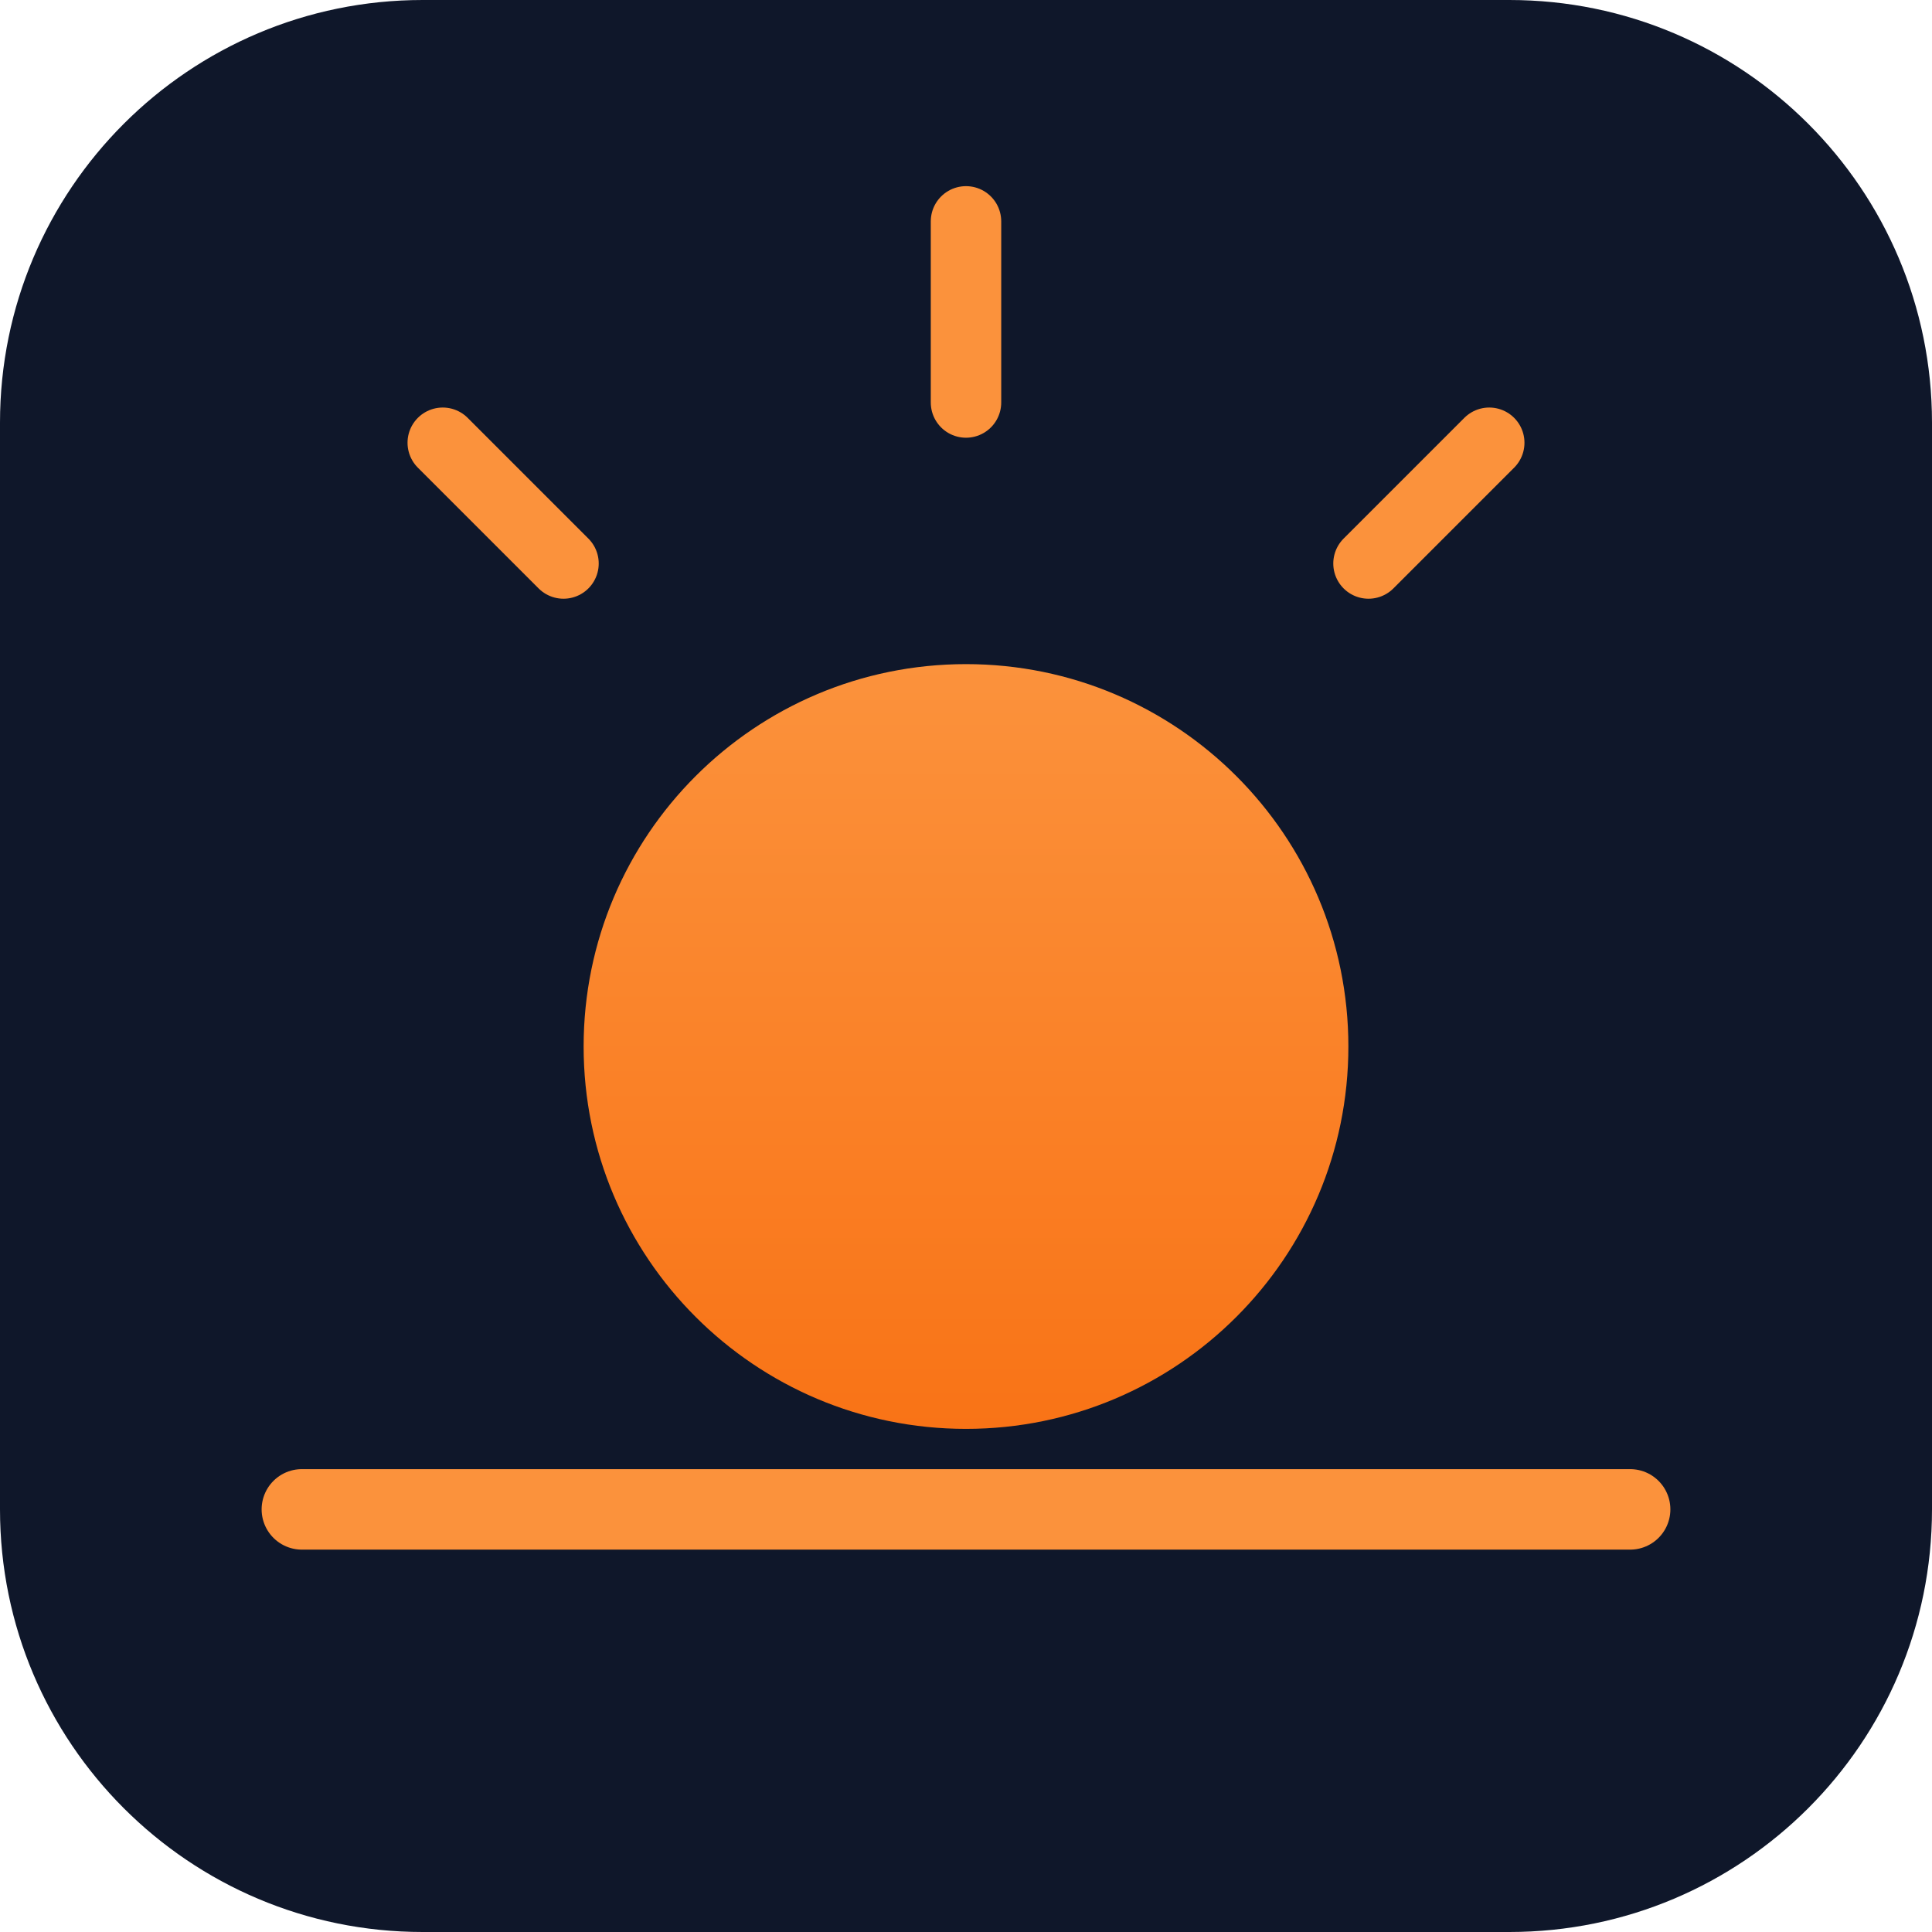
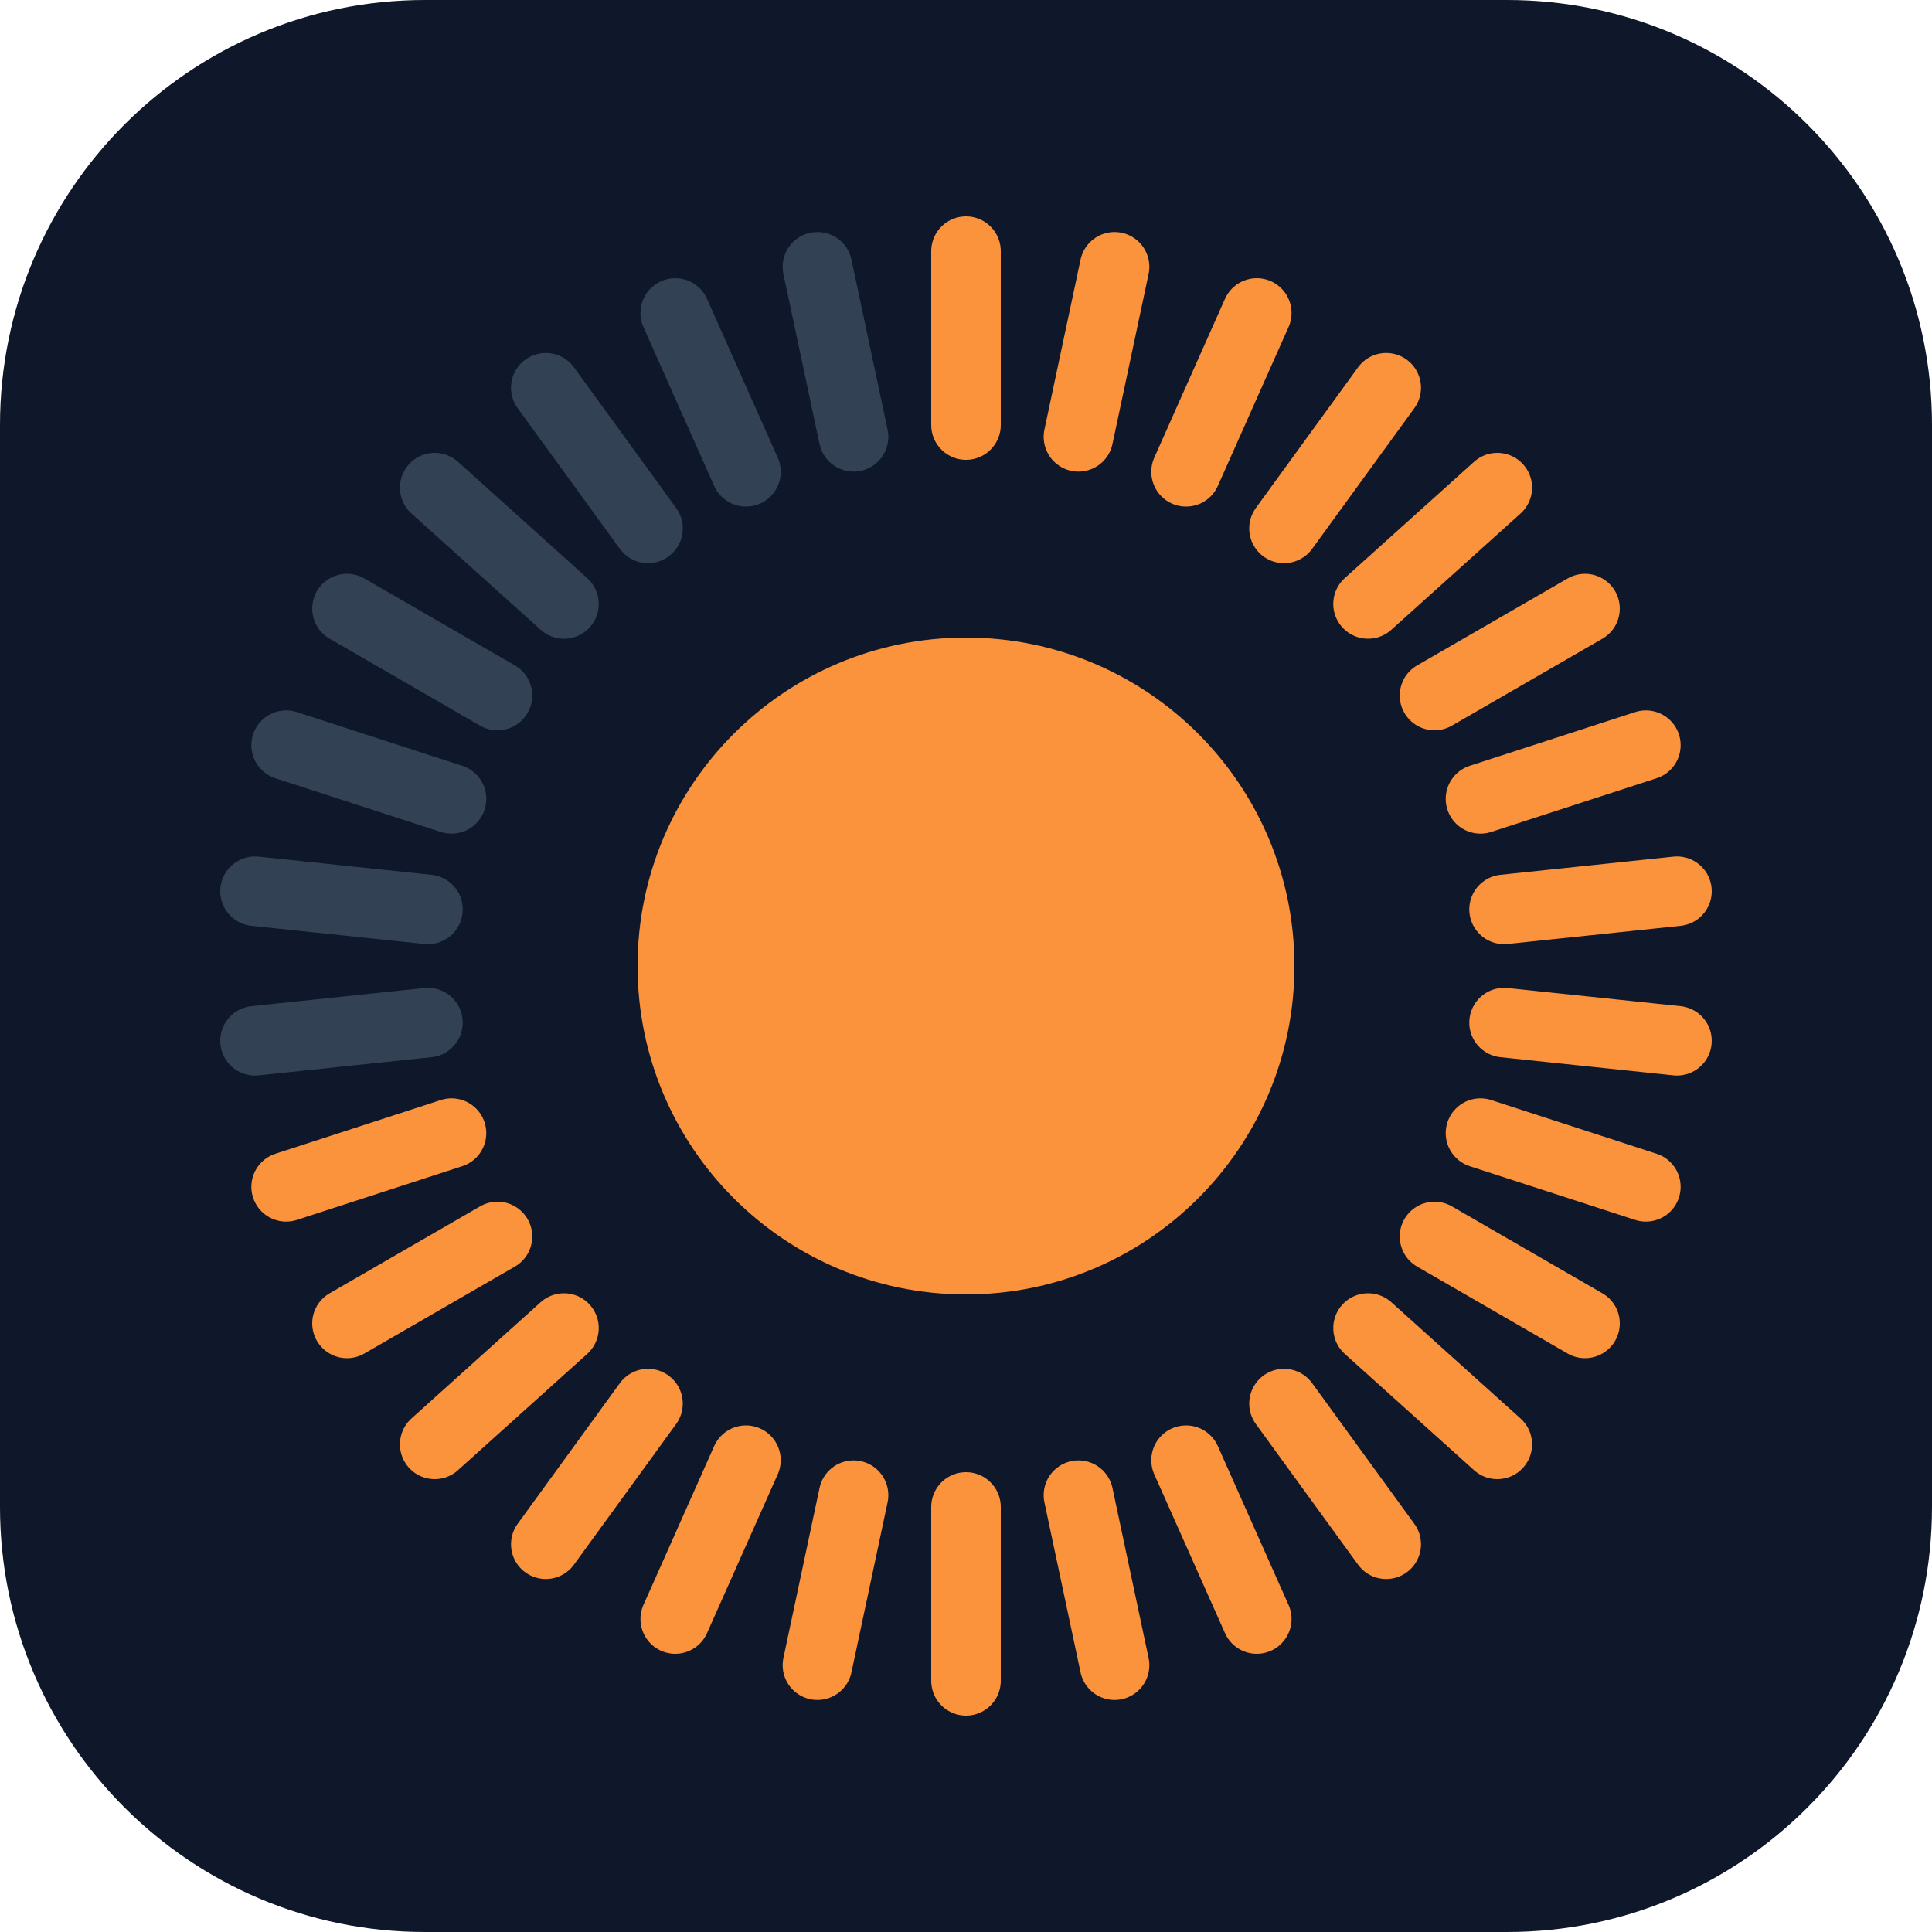
- <svg xmlns="http://www.w3.org/2000/svg" viewBox="0 0 192 192" width="192" height="192">
-   <rect width="192" height="192" rx="42" fill="#0f172a" />
-   <defs>
-     <linearGradient id="s" x1="0" y1="0" x2="0" y2="1">
-       <stop offset="0" stop-color="#fb923c" />
-       <stop offset="1" stop-color="#f97316" />
-     </linearGradient>
-   </defs>
-   <g stroke="#fb923c" stroke-width="7" stroke-linecap="round">
-     <line x1="96" y1="40" x2="96" y2="22" />
-     <line x1="56" y1="56" x2="44" y2="44" />
-     <line x1="136" y1="56" x2="148" y2="44" />
-   </g>
-   <circle cx="96" cy="104" r="38" fill="url(#s)" />
-   <line x1="30" y1="150" x2="162" y2="150" stroke="#fb923c" stroke-width="8" stroke-linecap="round" />
+ <svg xmlns="http://www.w3.org/2000/svg" viewBox="0 0 100 100" width="192" height="192">
+   <rect width="100" height="100" rx="22" fill="#0f172a" />
+   <line x1="50.00" y1="22.00" x2="50.00" y2="13.00" stroke="#fb923c" stroke-width="3.6" stroke-linecap="round" />
+   <line x1="55.82" y1="22.61" x2="57.69" y2="13.81" stroke="#fb923c" stroke-width="3.6" stroke-linecap="round" />
+   <line x1="61.39" y1="24.42" x2="65.05" y2="16.20" stroke="#fb923c" stroke-width="3.6" stroke-linecap="round" />
+   <line x1="66.46" y1="27.35" x2="71.75" y2="20.07" stroke="#fb923c" stroke-width="3.6" stroke-linecap="round" />
+   <line x1="70.81" y1="31.26" x2="77.50" y2="25.24" stroke="#fb923c" stroke-width="3.6" stroke-linecap="round" />
+   <line x1="74.25" y1="36.00" x2="82.04" y2="31.50" stroke="#fb923c" stroke-width="3.6" stroke-linecap="round" />
+   <line x1="76.63" y1="41.35" x2="85.19" y2="38.57" stroke="#fb923c" stroke-width="3.6" stroke-linecap="round" />
+   <line x1="77.85" y1="47.07" x2="86.80" y2="46.13" stroke="#fb923c" stroke-width="3.6" stroke-linecap="round" />
+   <line x1="77.85" y1="52.93" x2="86.80" y2="53.87" stroke="#fb923c" stroke-width="3.6" stroke-linecap="round" />
+   <line x1="76.63" y1="58.65" x2="85.19" y2="61.43" stroke="#fb923c" stroke-width="3.6" stroke-linecap="round" />
+   <line x1="74.25" y1="64.00" x2="82.04" y2="68.50" stroke="#fb923c" stroke-width="3.6" stroke-linecap="round" />
+   <line x1="70.81" y1="68.74" x2="77.50" y2="74.76" stroke="#fb923c" stroke-width="3.6" stroke-linecap="round" />
+   <line x1="66.46" y1="72.65" x2="71.75" y2="79.93" stroke="#fb923c" stroke-width="3.6" stroke-linecap="round" />
+   <line x1="61.39" y1="75.58" x2="65.05" y2="83.80" stroke="#fb923c" stroke-width="3.6" stroke-linecap="round" />
+   <line x1="55.82" y1="77.39" x2="57.69" y2="86.19" stroke="#fb923c" stroke-width="3.6" stroke-linecap="round" />
+   <line x1="50.00" y1="78.00" x2="50.00" y2="87.00" stroke="#fb923c" stroke-width="3.6" stroke-linecap="round" />
+   <line x1="44.18" y1="77.39" x2="42.31" y2="86.19" stroke="#fb923c" stroke-width="3.6" stroke-linecap="round" />
+   <line x1="38.61" y1="75.58" x2="34.95" y2="83.80" stroke="#fb923c" stroke-width="3.6" stroke-linecap="round" />
+   <line x1="33.54" y1="72.65" x2="28.25" y2="79.93" stroke="#fb923c" stroke-width="3.6" stroke-linecap="round" />
+   <line x1="29.19" y1="68.74" x2="22.50" y2="74.76" stroke="#fb923c" stroke-width="3.6" stroke-linecap="round" />
+   <line x1="25.75" y1="64.00" x2="17.96" y2="68.50" stroke="#fb923c" stroke-width="3.6" stroke-linecap="round" />
+   <line x1="23.37" y1="58.65" x2="14.81" y2="61.43" stroke="#fb923c" stroke-width="3.6" stroke-linecap="round" />
+   <line x1="22.15" y1="52.93" x2="13.20" y2="53.87" stroke="#334155" stroke-width="3.6" stroke-linecap="round" />
+   <line x1="22.15" y1="47.07" x2="13.20" y2="46.13" stroke="#334155" stroke-width="3.6" stroke-linecap="round" />
+   <line x1="23.37" y1="41.35" x2="14.81" y2="38.57" stroke="#334155" stroke-width="3.6" stroke-linecap="round" />
+   <line x1="25.75" y1="36.00" x2="17.96" y2="31.50" stroke="#334155" stroke-width="3.6" stroke-linecap="round" />
+   <line x1="29.19" y1="31.26" x2="22.50" y2="25.24" stroke="#334155" stroke-width="3.6" stroke-linecap="round" />
+   <line x1="33.54" y1="27.35" x2="28.25" y2="20.07" stroke="#334155" stroke-width="3.6" stroke-linecap="round" />
+   <line x1="38.61" y1="24.42" x2="34.95" y2="16.20" stroke="#334155" stroke-width="3.6" stroke-linecap="round" />
+   <line x1="44.18" y1="22.61" x2="42.31" y2="13.81" stroke="#334155" stroke-width="3.6" stroke-linecap="round" />
+   <circle cx="50" cy="50" r="17" fill="#fb923c" />
</svg>
